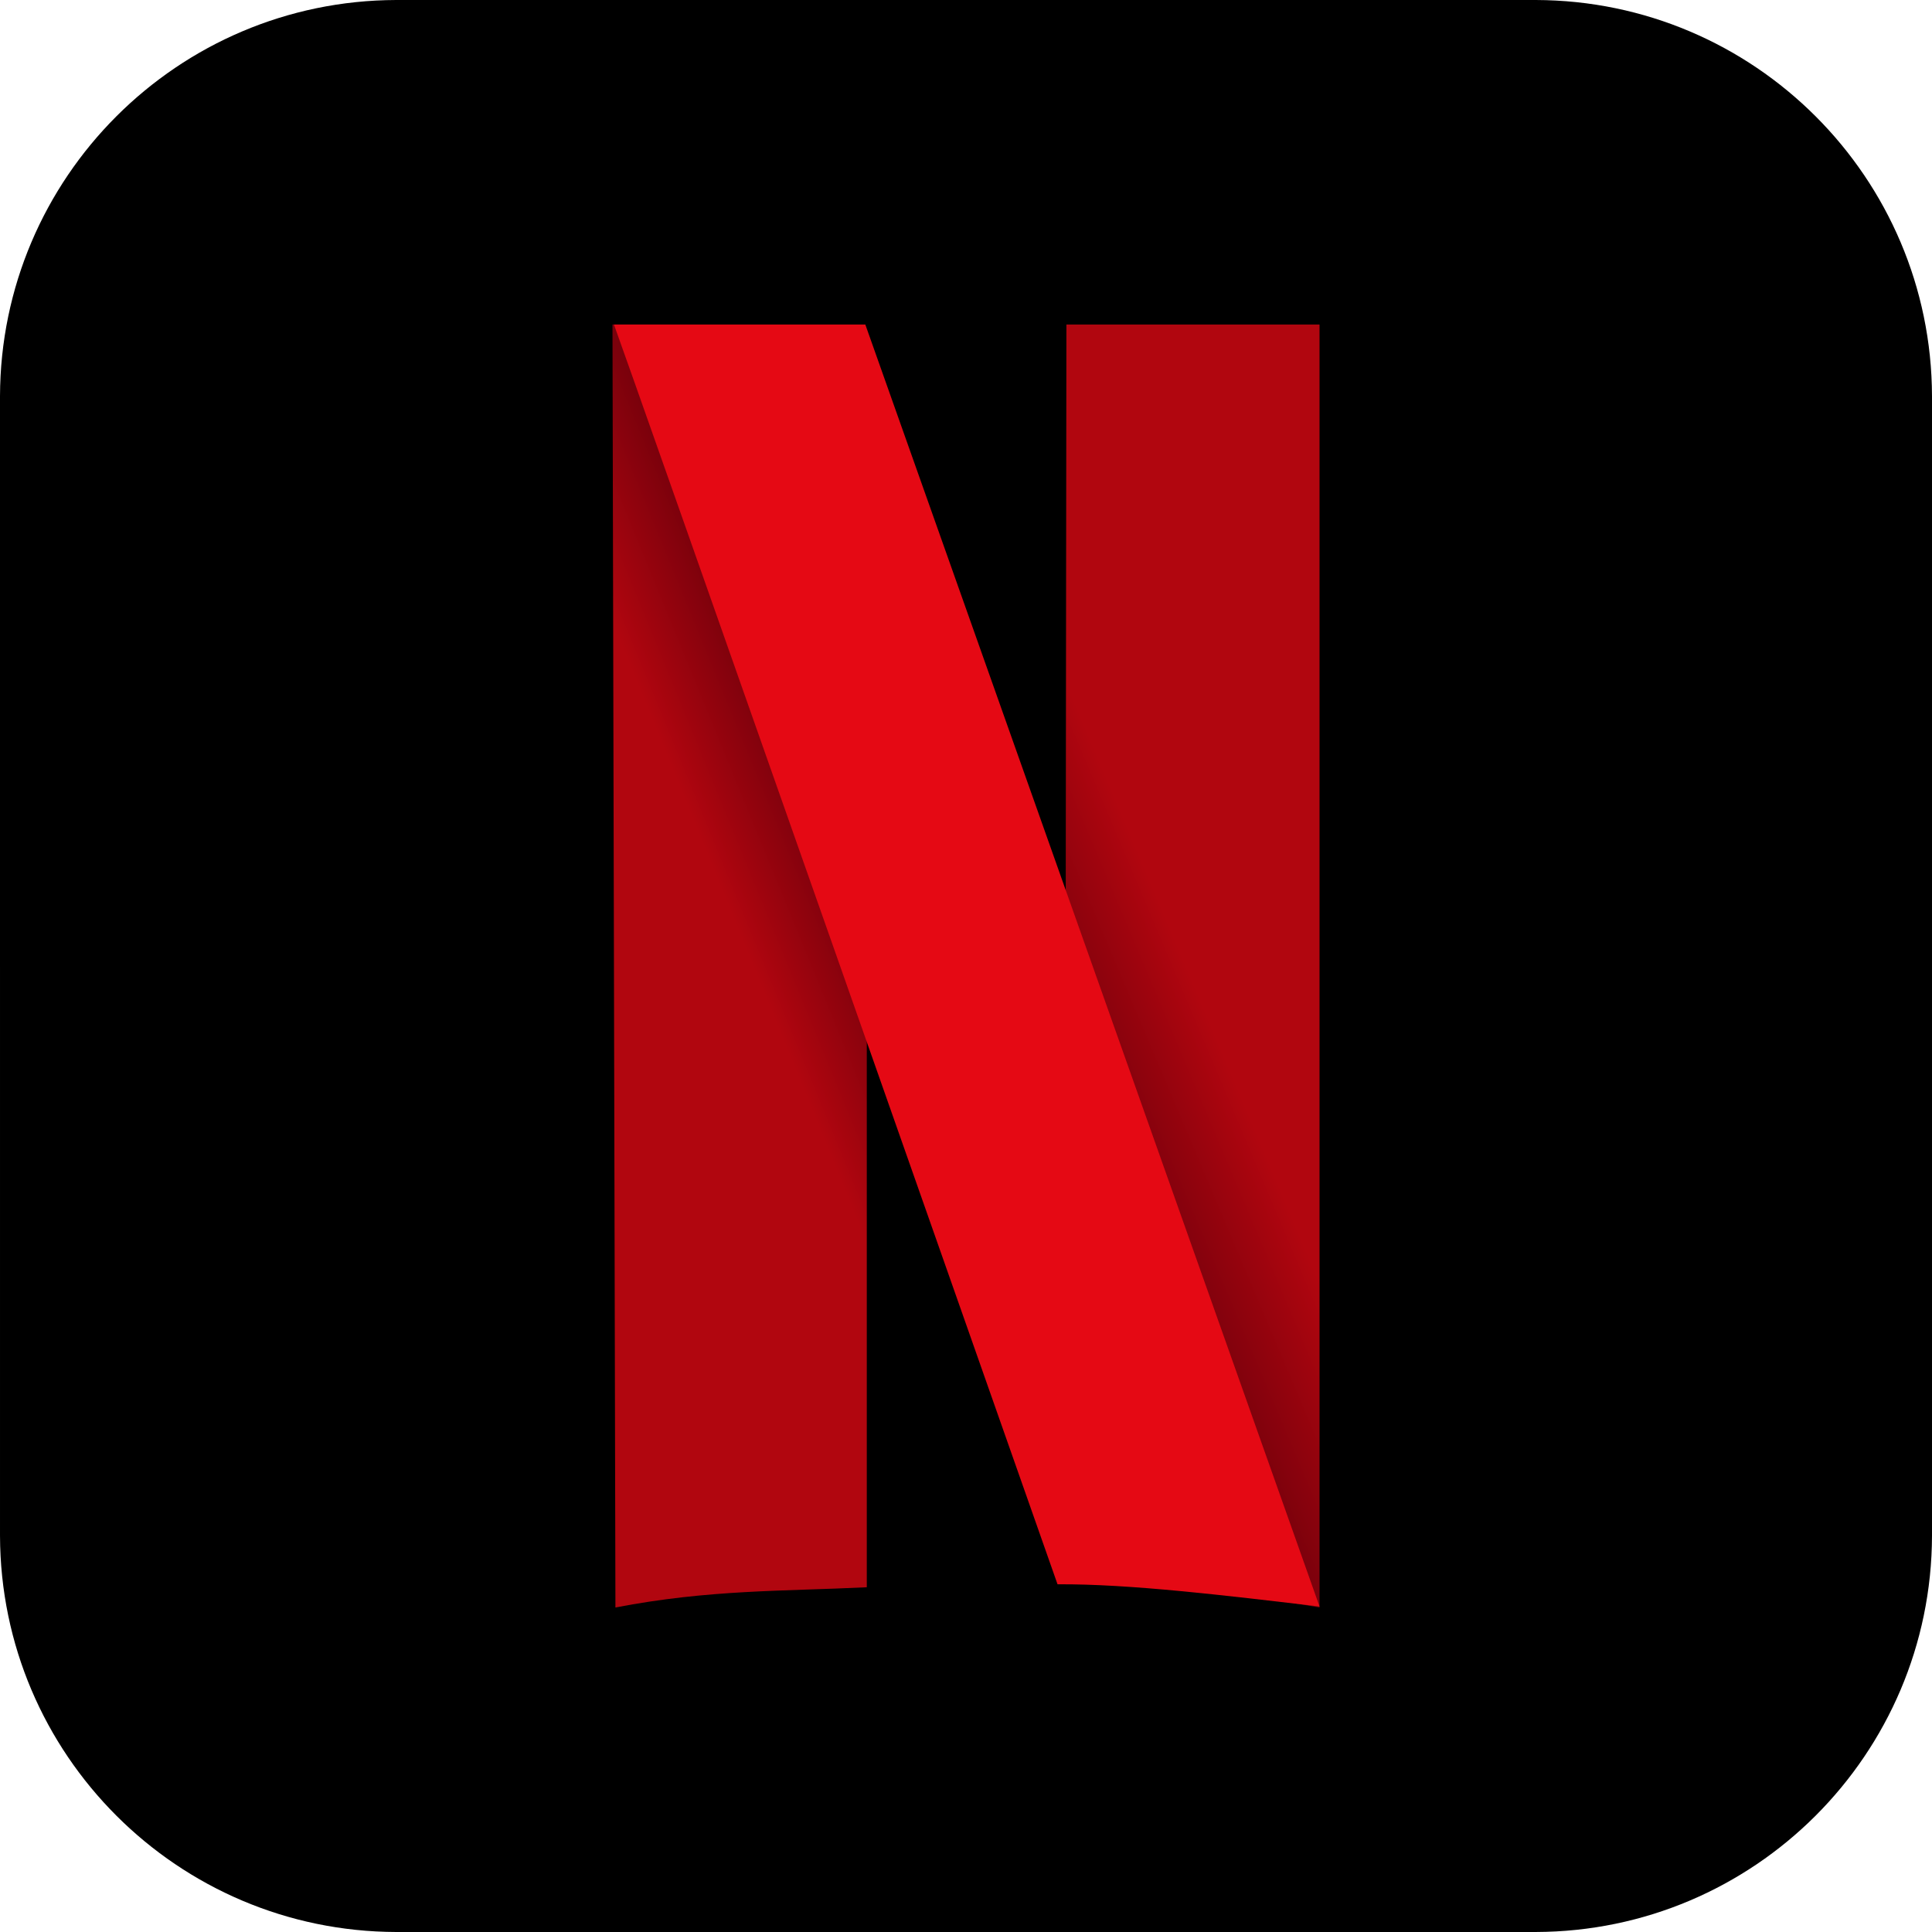
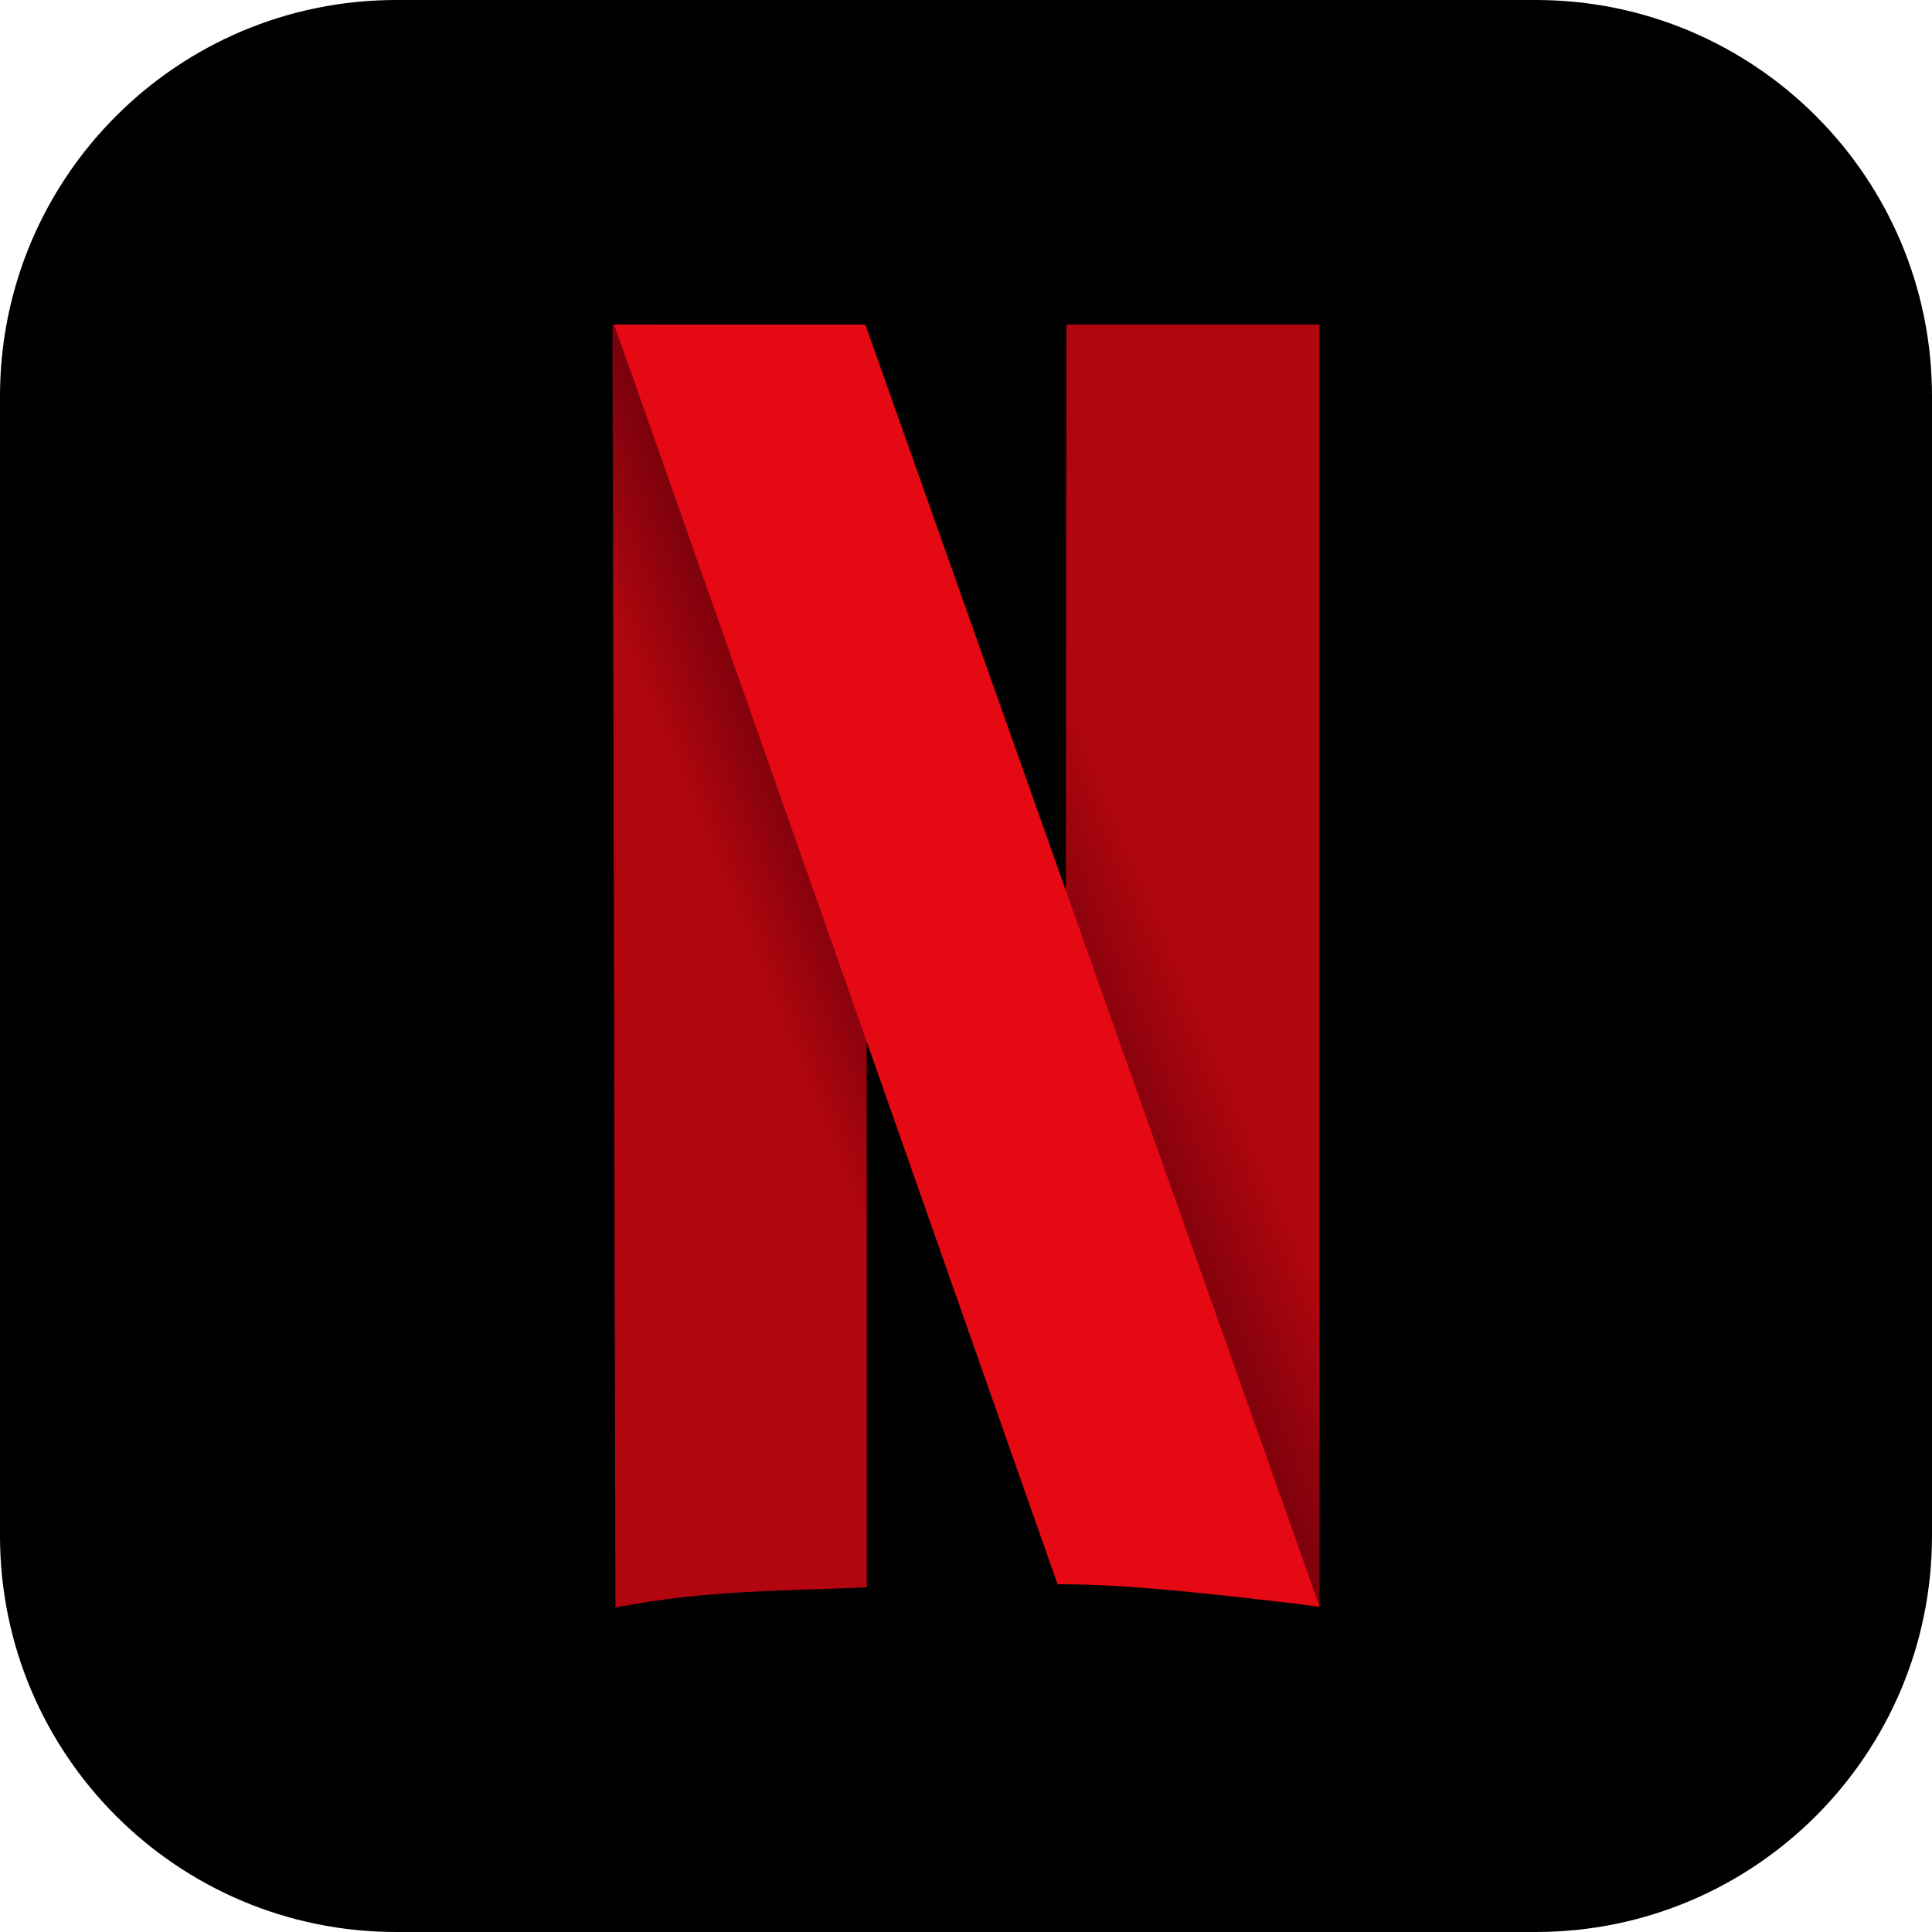
- <svg xmlns="http://www.w3.org/2000/svg" viewBox="0 0 512 512" role="img" aria-label="Netflix icon" fill-rule="evenodd" clip-rule="evenodd" stroke-linejoin="round" stroke-miterlimit="2">
-   <path fill="#000" d="M104.997 0H407c57.927.154 104.846 47.073 105 104.995V407c-.154 57.926-47.073 104.844-104.995 104.998L105 512C47.074 511.844.156 464.926.002 407.003L0 105C.156 47.073 47.074.154 104.997 0z" />
-   <svg x="162.311" y="86" width="187.378" height="340" viewBox="0 0 551.111 1000" preserveAspectRatio="xMidYMid meet" aria-hidden="true">
-     <defs>
-       <linearGradient id="netflix-left-gradient" x1="78.234" y1="423.767" x2="221.663" y2="365.092" gradientUnits="userSpaceOnUse">
-         <stop offset="0" stop-color="#b1060f" />
-         <stop offset="0.546" stop-color="#7b010c" />
-         <stop offset="1" stop-color="#e50914" stop-opacity="0" />
-       </linearGradient>
-       <linearGradient id="netflix-right-gradient" x1="456.365" y1="521.56" x2="309.676" y2="583.495" gradientUnits="userSpaceOnUse">
-         <stop offset="0" stop-color="#b1060f" />
-         <stop offset="0.625" stop-color="#7b010c" />
-         <stop offset="1" stop-color="#b1060f" stop-opacity="0" />
-       </linearGradient>
-     </defs>
-     <path fill="url(#netflix-left-gradient)" d="M0 0L2.305 1000C75.578 985.889 133.197 987.427 198.229 984.23V0H0Z" />
-     <path fill="url(#netflix-right-gradient)" d="M353.816 0H551.111L551.111 1000L352.663 966.943Z" />
-     <path fill="#e50914" d="M1.152 0C5.762 11.525 346.901 981.925 346.901 981.925C402.957 981.525 478.12 990.678 551.111 999.213L197.077 0Z" />
-   </svg>
+ <svg xmlns="http://www.w3.org/2000/svg" width="512" height="512" viewBox="0 0 512 512" role="img" aria-label="Netflix icon">
+   <defs>
+     <linearGradient id="nf-left-grad-512" x1="78.234" y1="423.767" x2="221.663" y2="365.092" gradientUnits="userSpaceOnUse">
+       <stop offset="0" stop-color="#B1060F" />
+       <stop offset="0.546" stop-color="#7B010C" />
+       <stop offset="1" stop-color="#E50914" stop-opacity="0" />
+     </linearGradient>
+     <linearGradient id="nf-right-grad-512" x1="456.365" y1="521.56" x2="309.676" y2="583.495" gradientUnits="userSpaceOnUse">
+       <stop offset="0" stop-color="#B1060F" />
+       <stop offset="0.625" stop-color="#7B010C" />
+       <stop offset="1" stop-color="#B1060F" stop-opacity="0" />
+     </linearGradient>
+   </defs>
+   <rect x="0" y="0" width="512" height="512" rx="105" ry="105" fill="#000" />
+   <g transform="matrix(0.34 0 0 0.34 162.311 86)">
+     <path fill="url(#nf-left-grad-512)" d="M0 0L2.305 1000C75.578 985.889 133.197 987.427 198.229 984.23V0H0Z" />
+     <path fill="url(#nf-right-grad-512)" d="M353.816 0H551.111L551.111 1000L352.663 966.943Z" />
+     <path fill="#E50914" d="M1.152 0C5.762 11.525 346.901 981.925 346.901 981.925C402.957 981.525 478.12 990.678 551.111 999.213L197.077 0Z" />
+   </g>
</svg>
